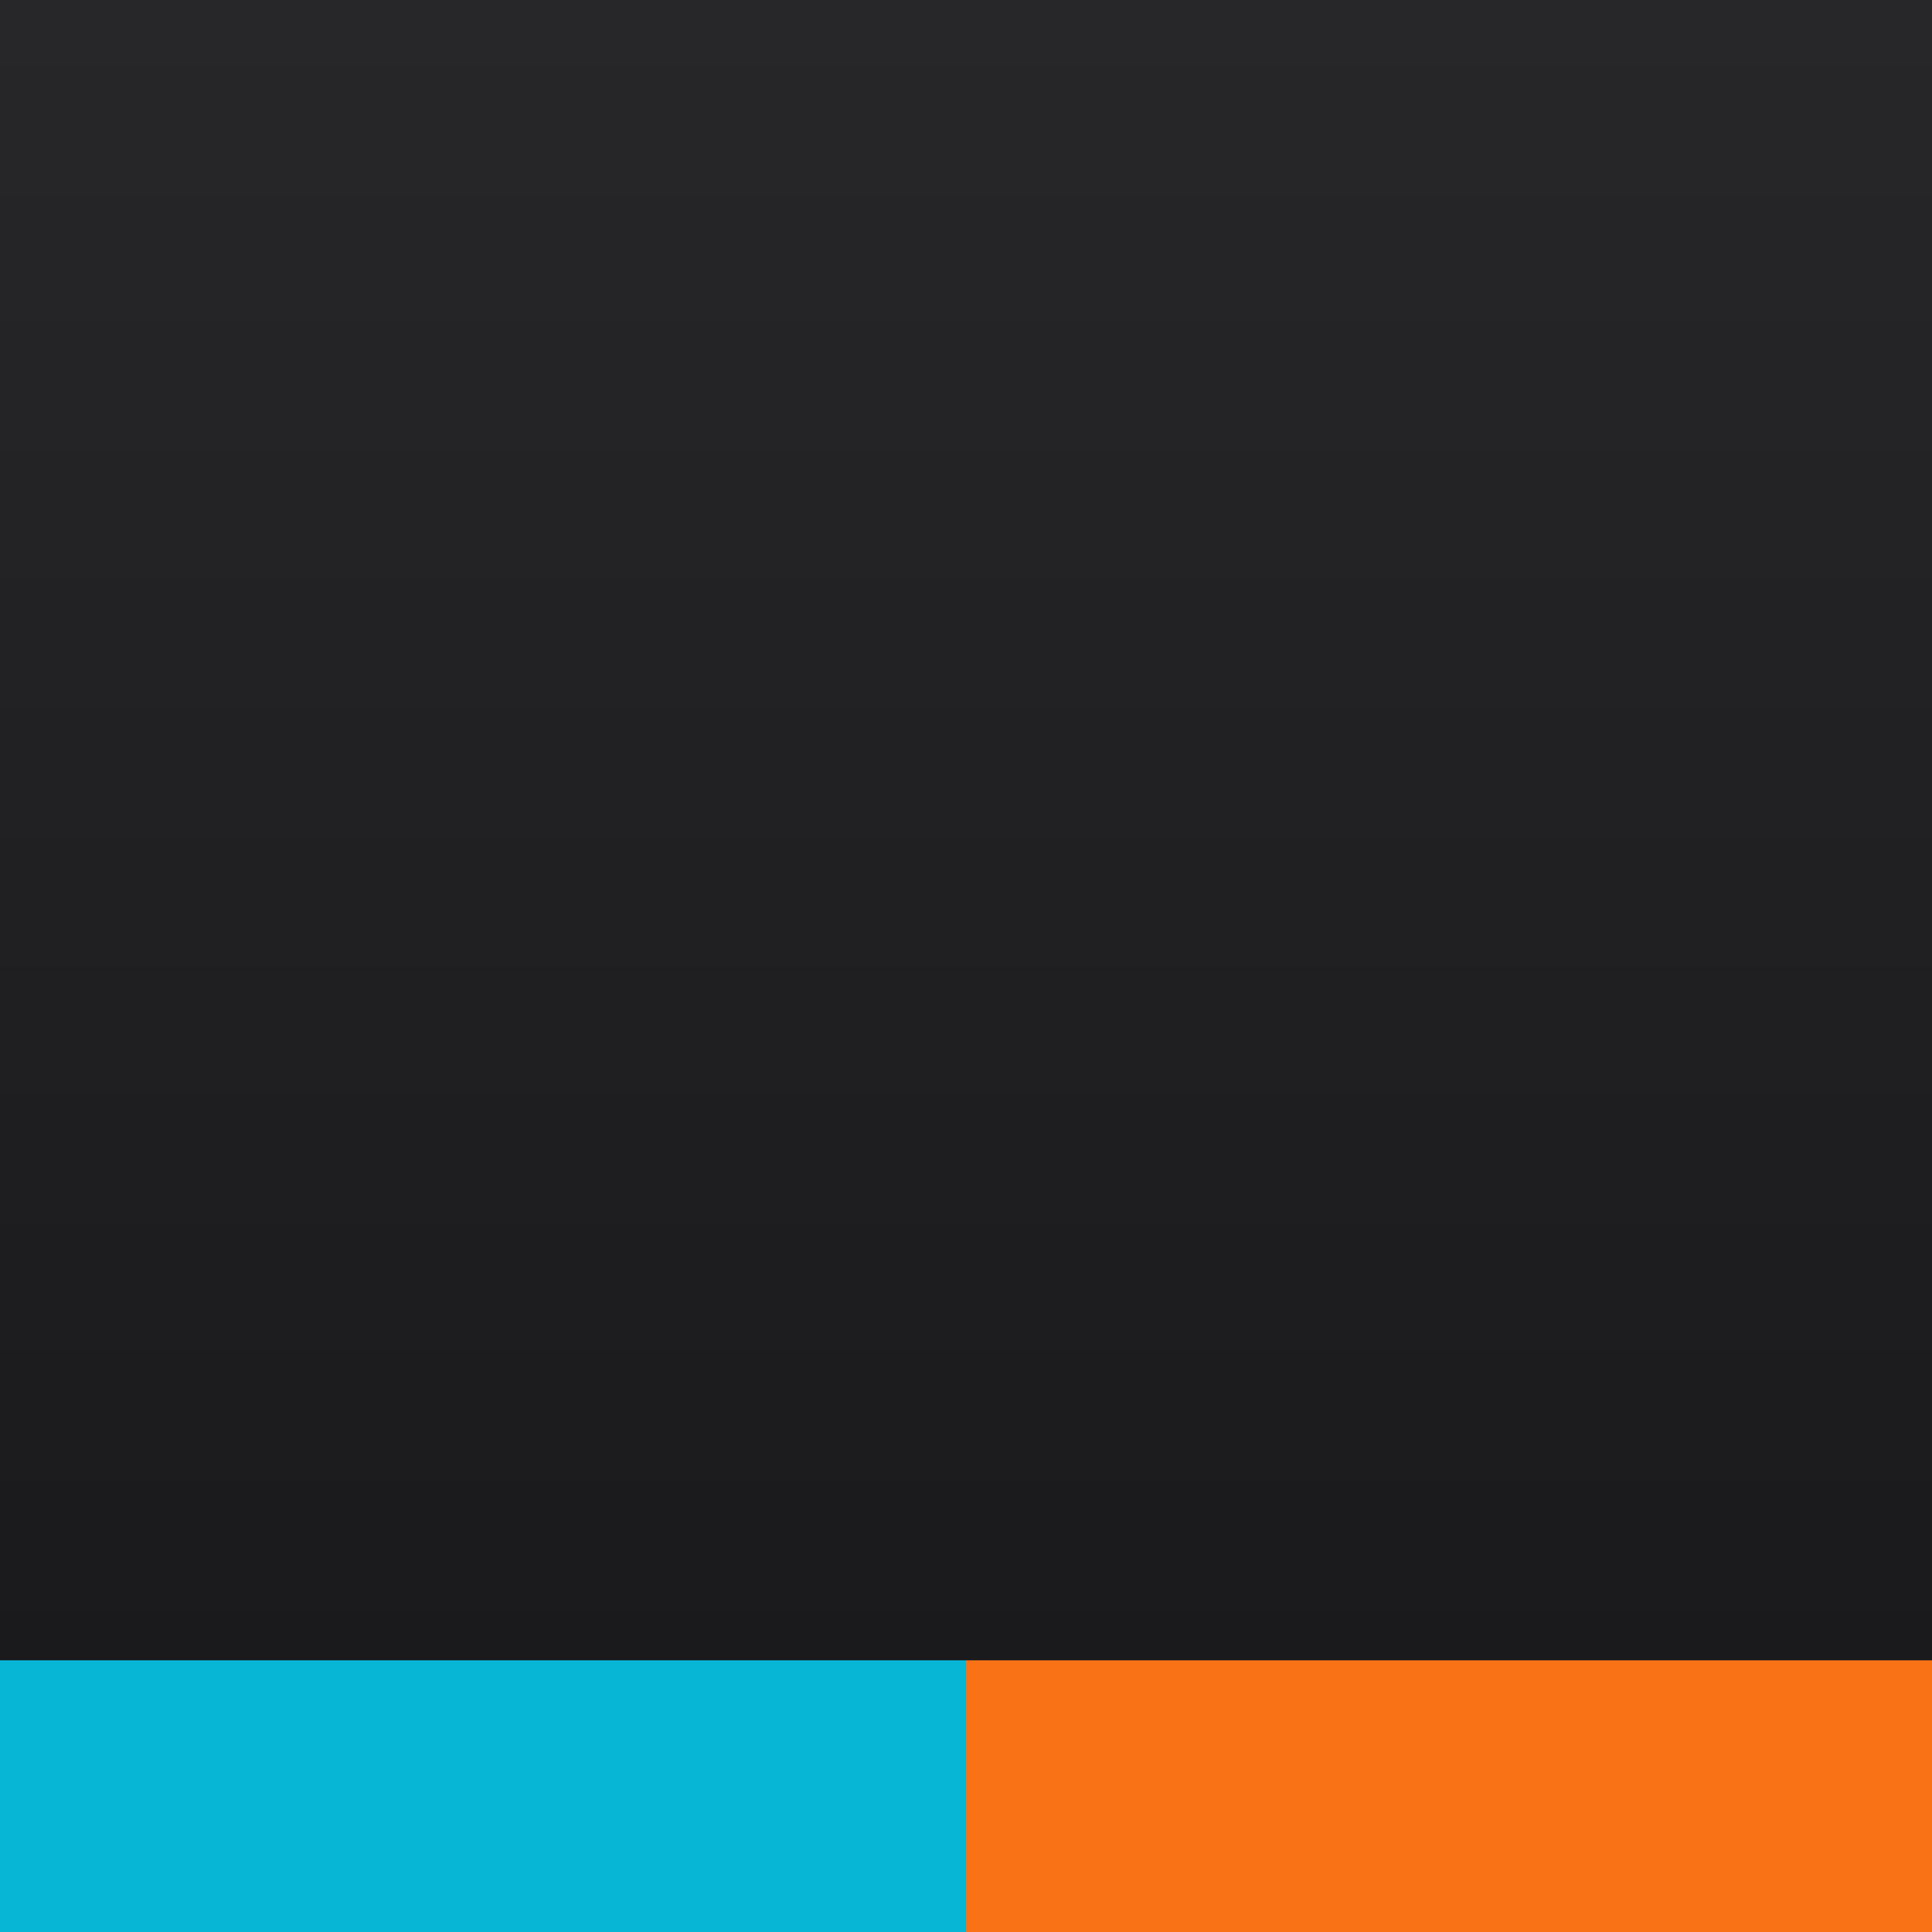
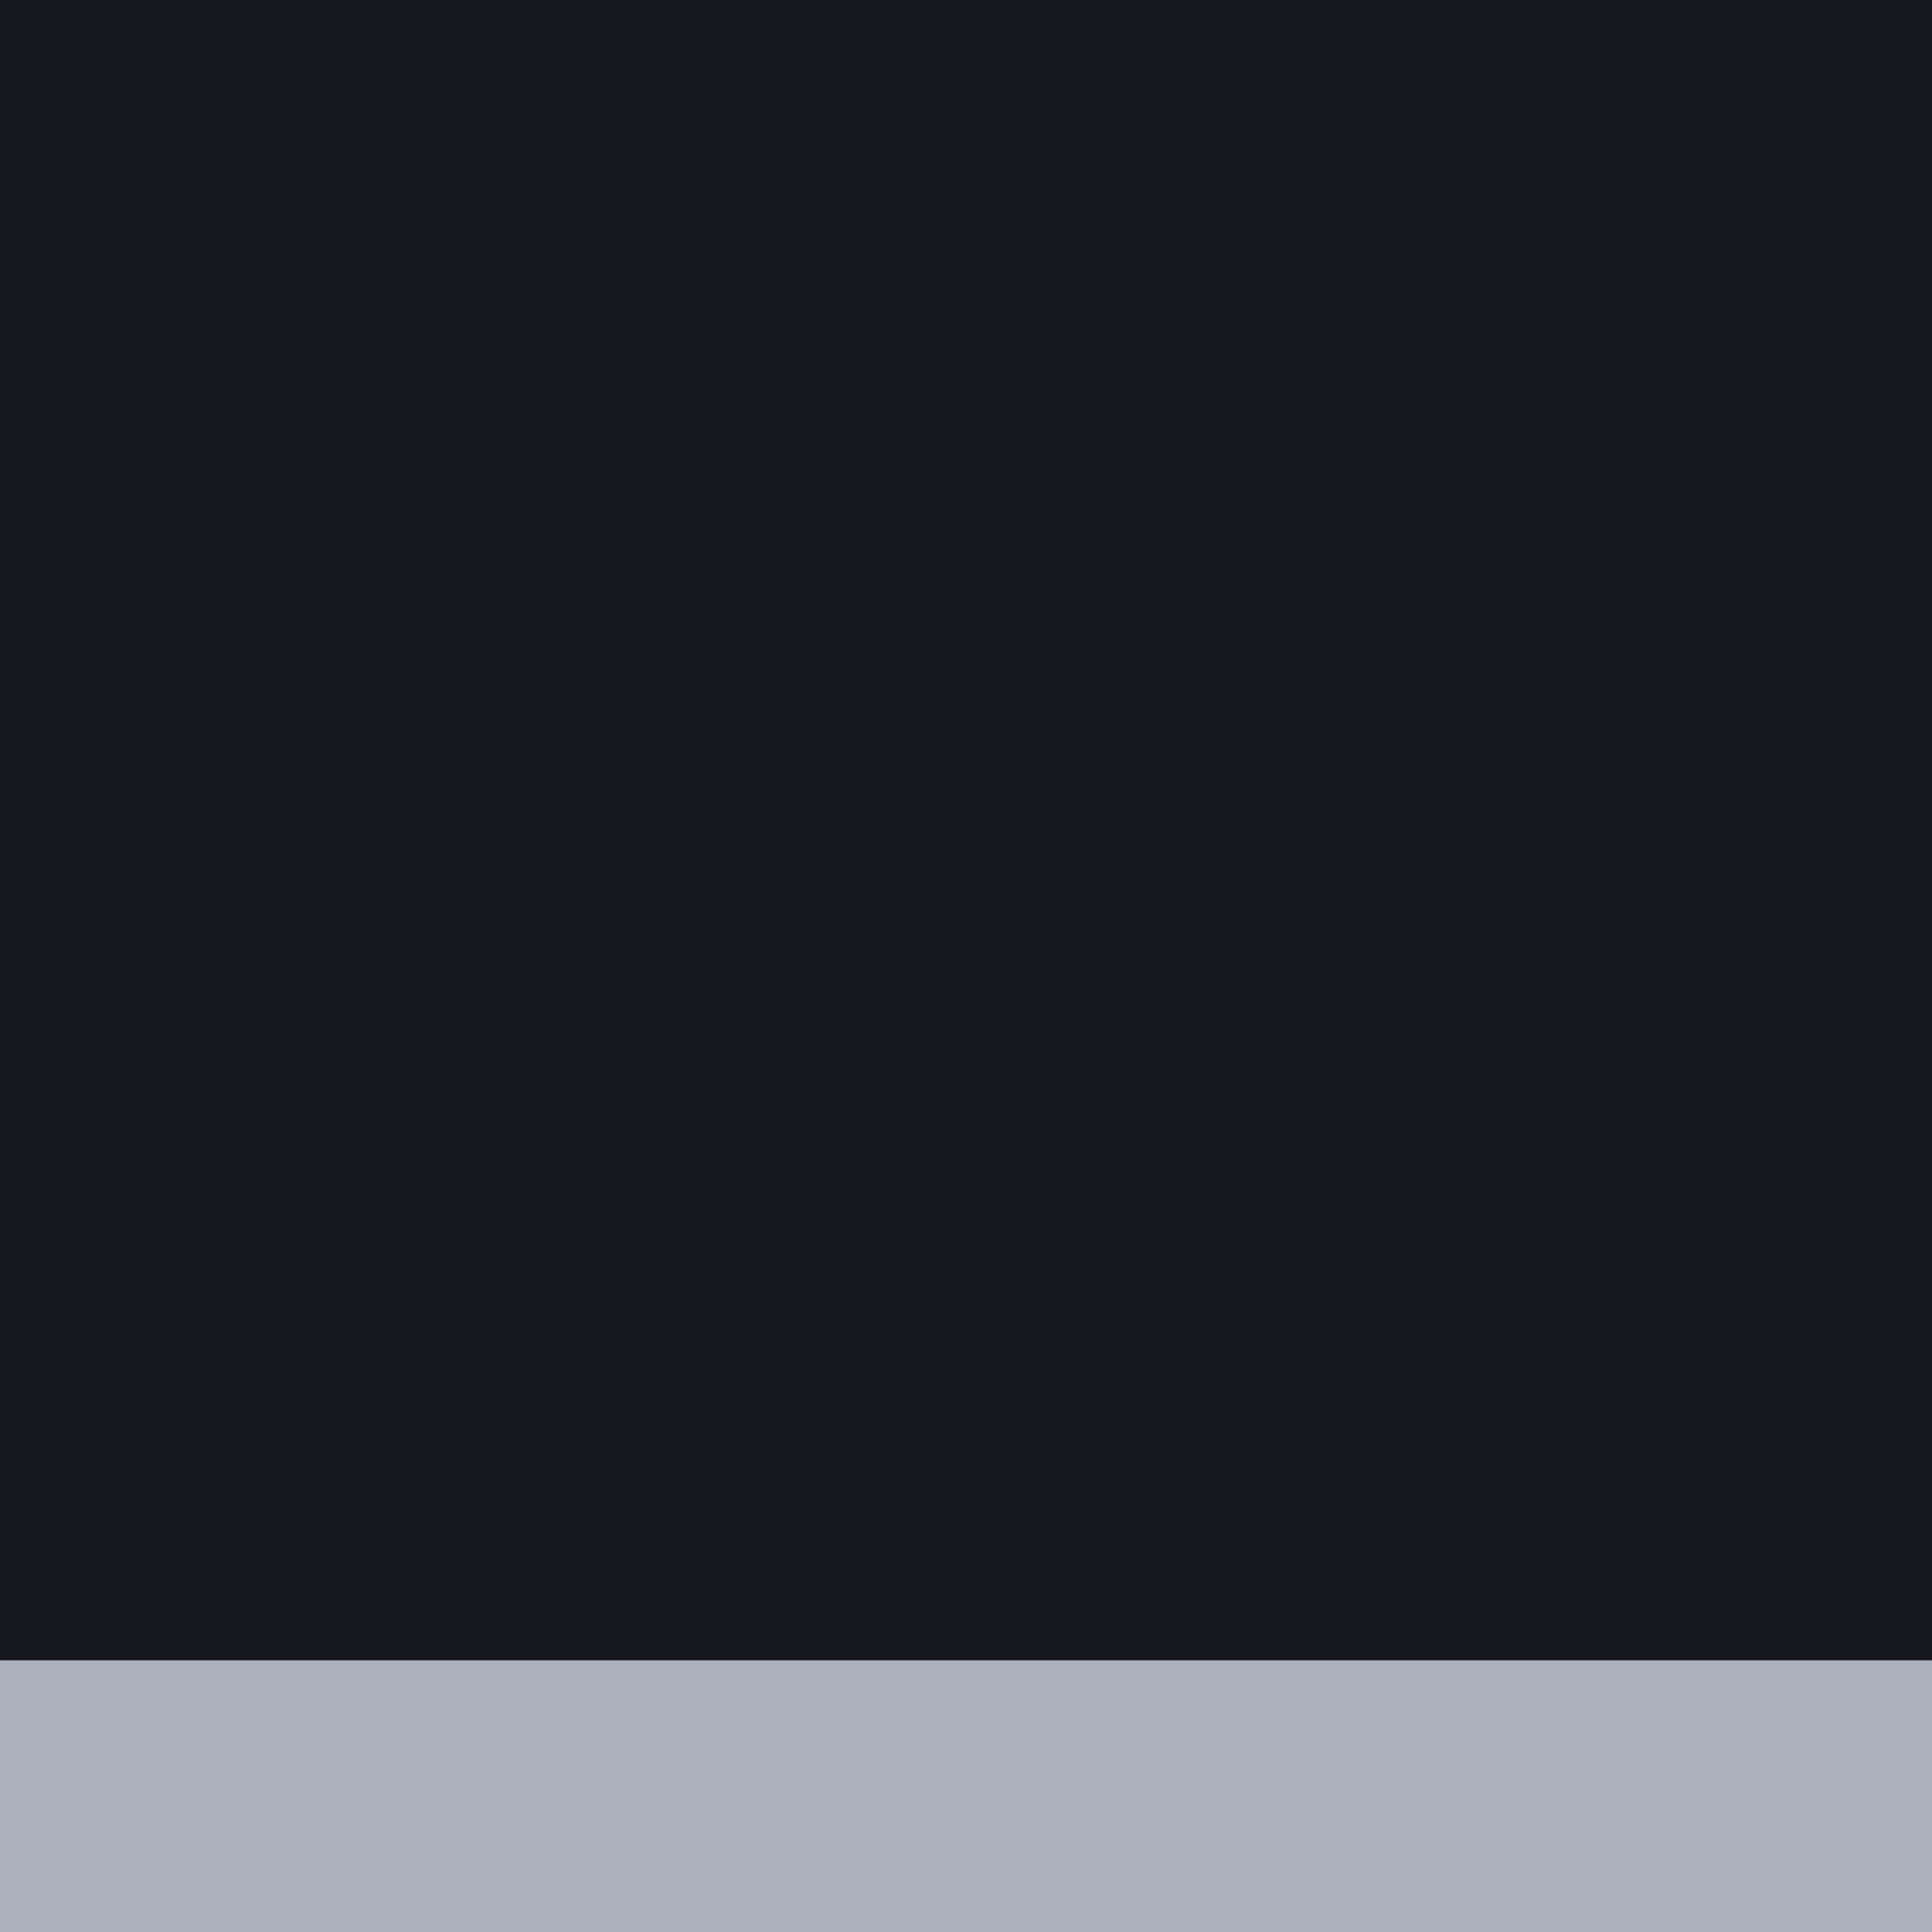
<svg xmlns="http://www.w3.org/2000/svg" width="128" height="128" viewBox="0 0 128 128" fill="none">
-   <defs>
-     <linearGradient id="ground" x1="64" y1="0" x2="64" y2="128" gradientUnits="userSpaceOnUse">
-       <stop stop-color="#27272A" />
-       <stop offset="1" stop-color="#18181B" />
-     </linearGradient>
-   </defs>
-   <rect width="128" height="128" fill="url(#ground)" />
-   <rect y="110" width="64" height="18" fill="#06B6D4" />
-   <rect x="64" y="110" width="64" height="18" fill="#F97316" />
+   <rect width="128" height="128" fill="#16181D" />
+   <rect y="110" width="128" height="18" fill="#AAB0BC" />
</svg>
